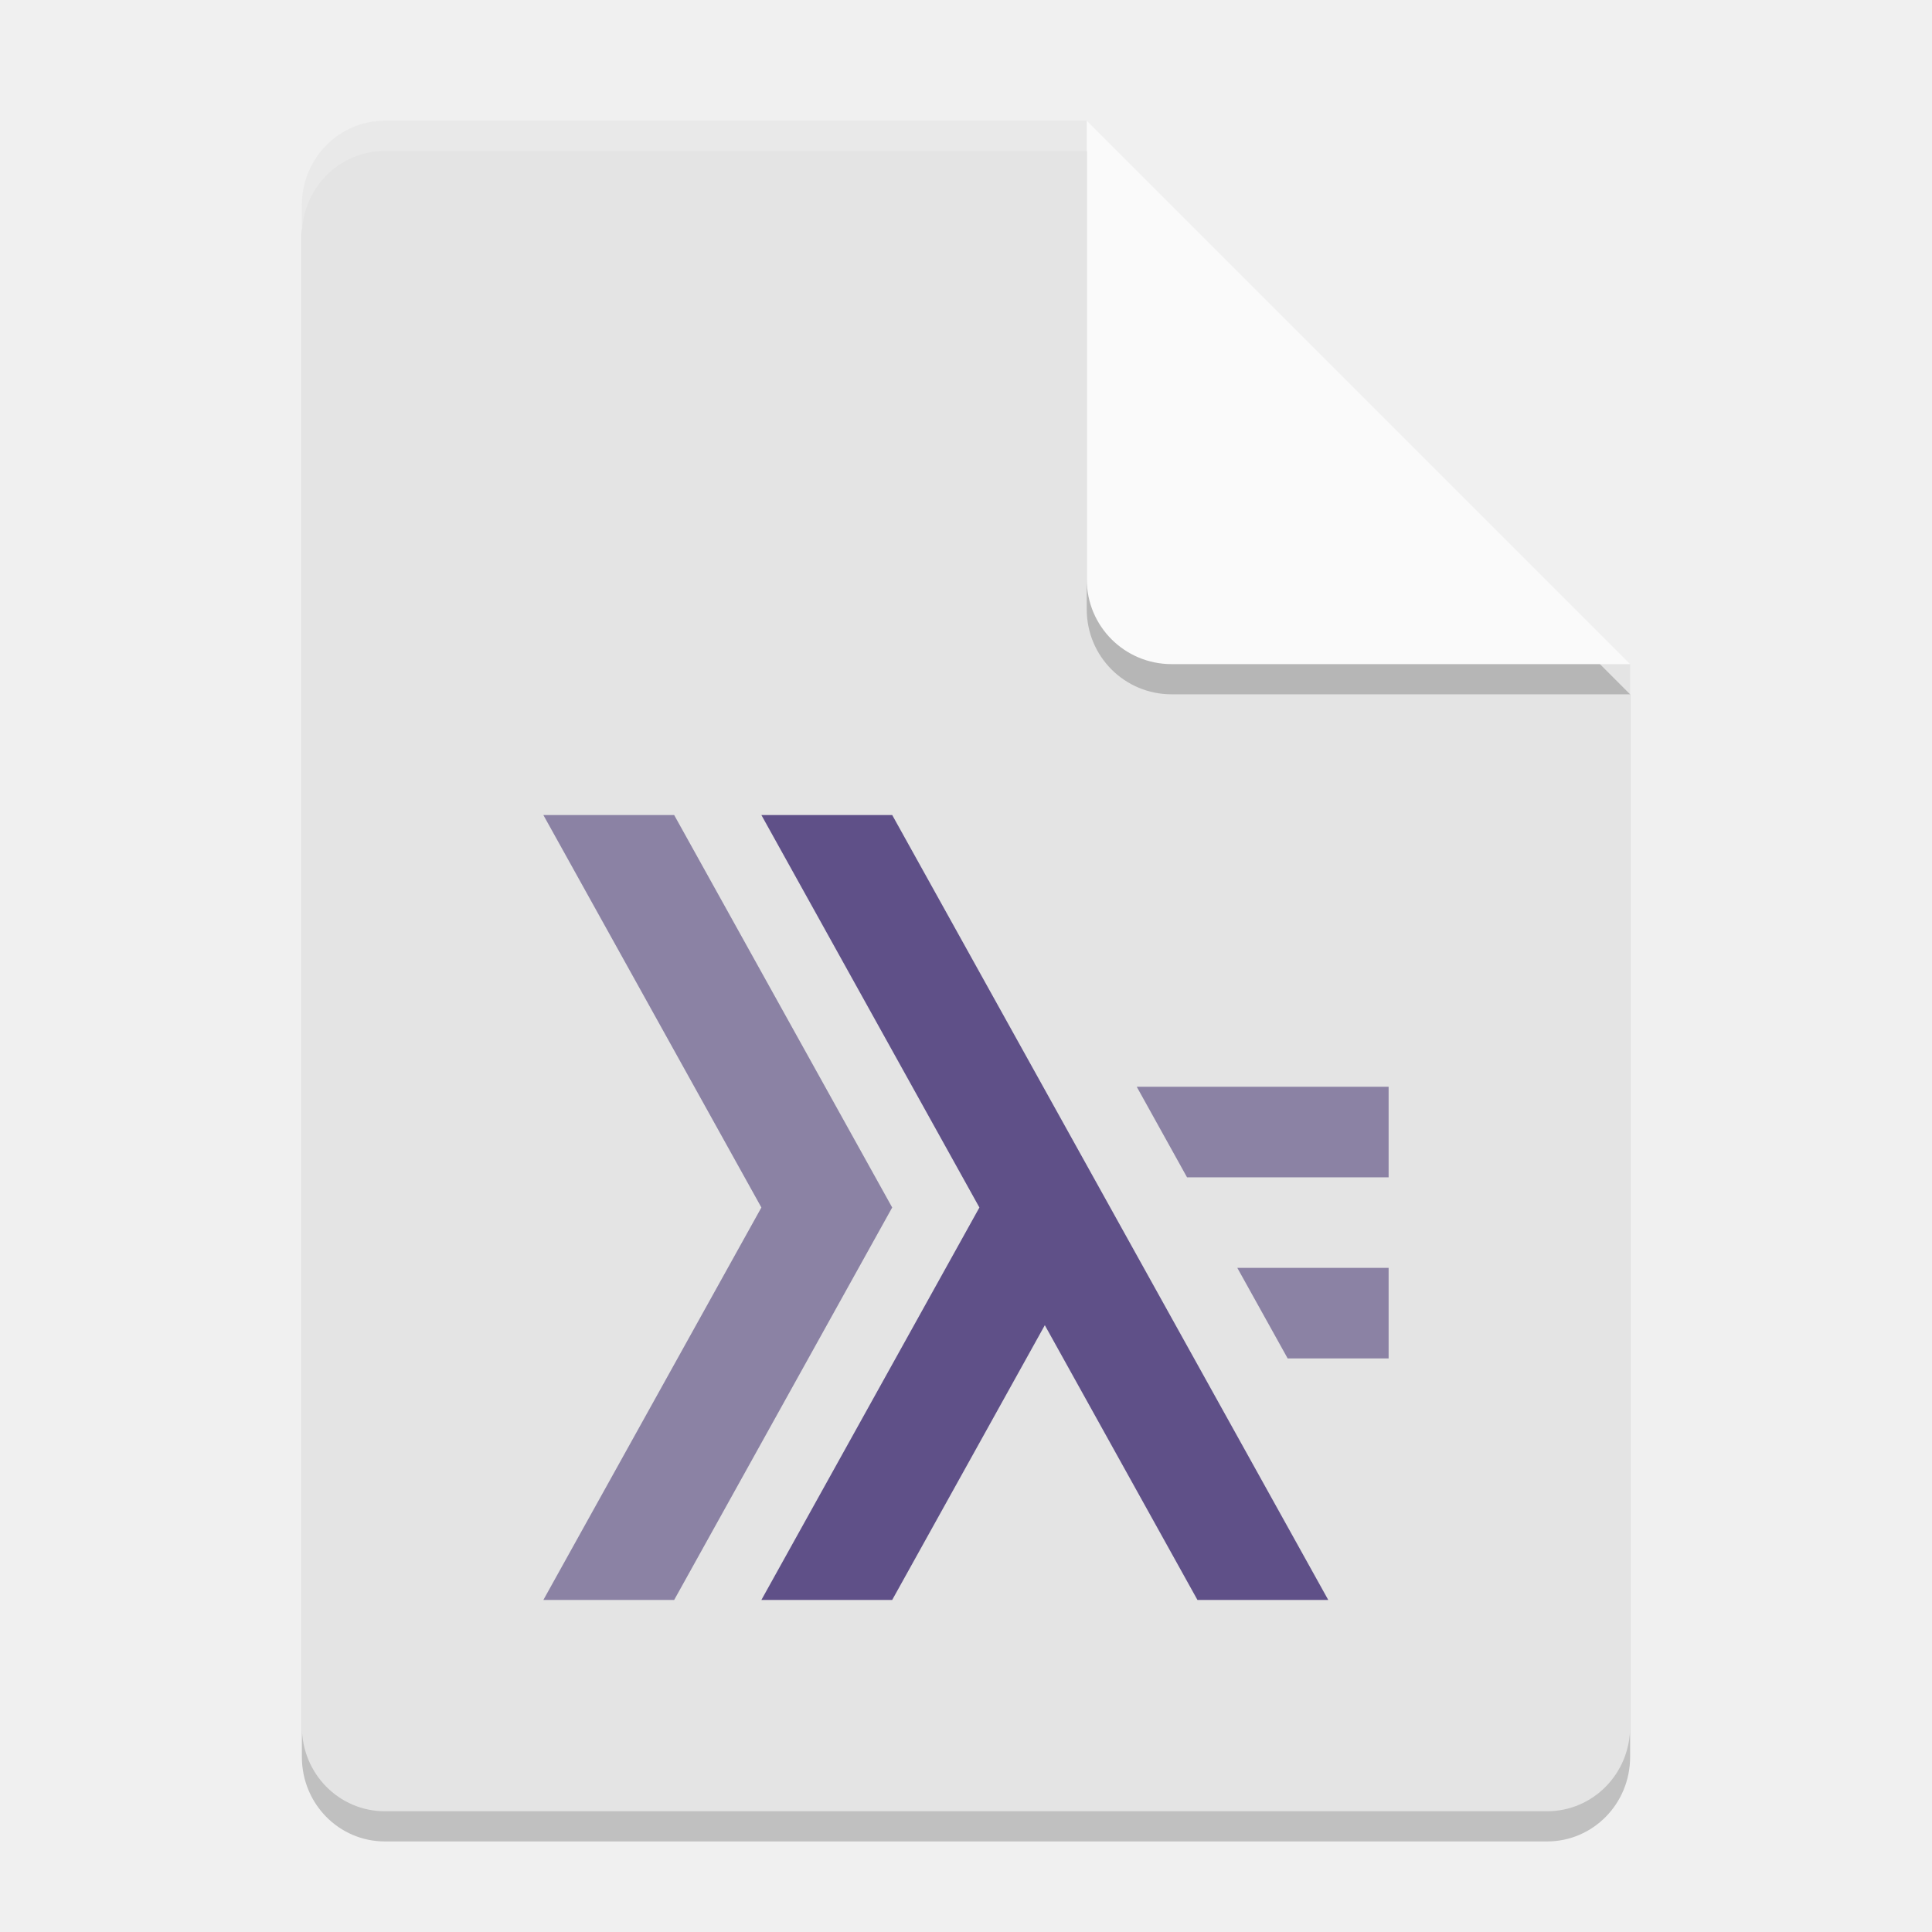
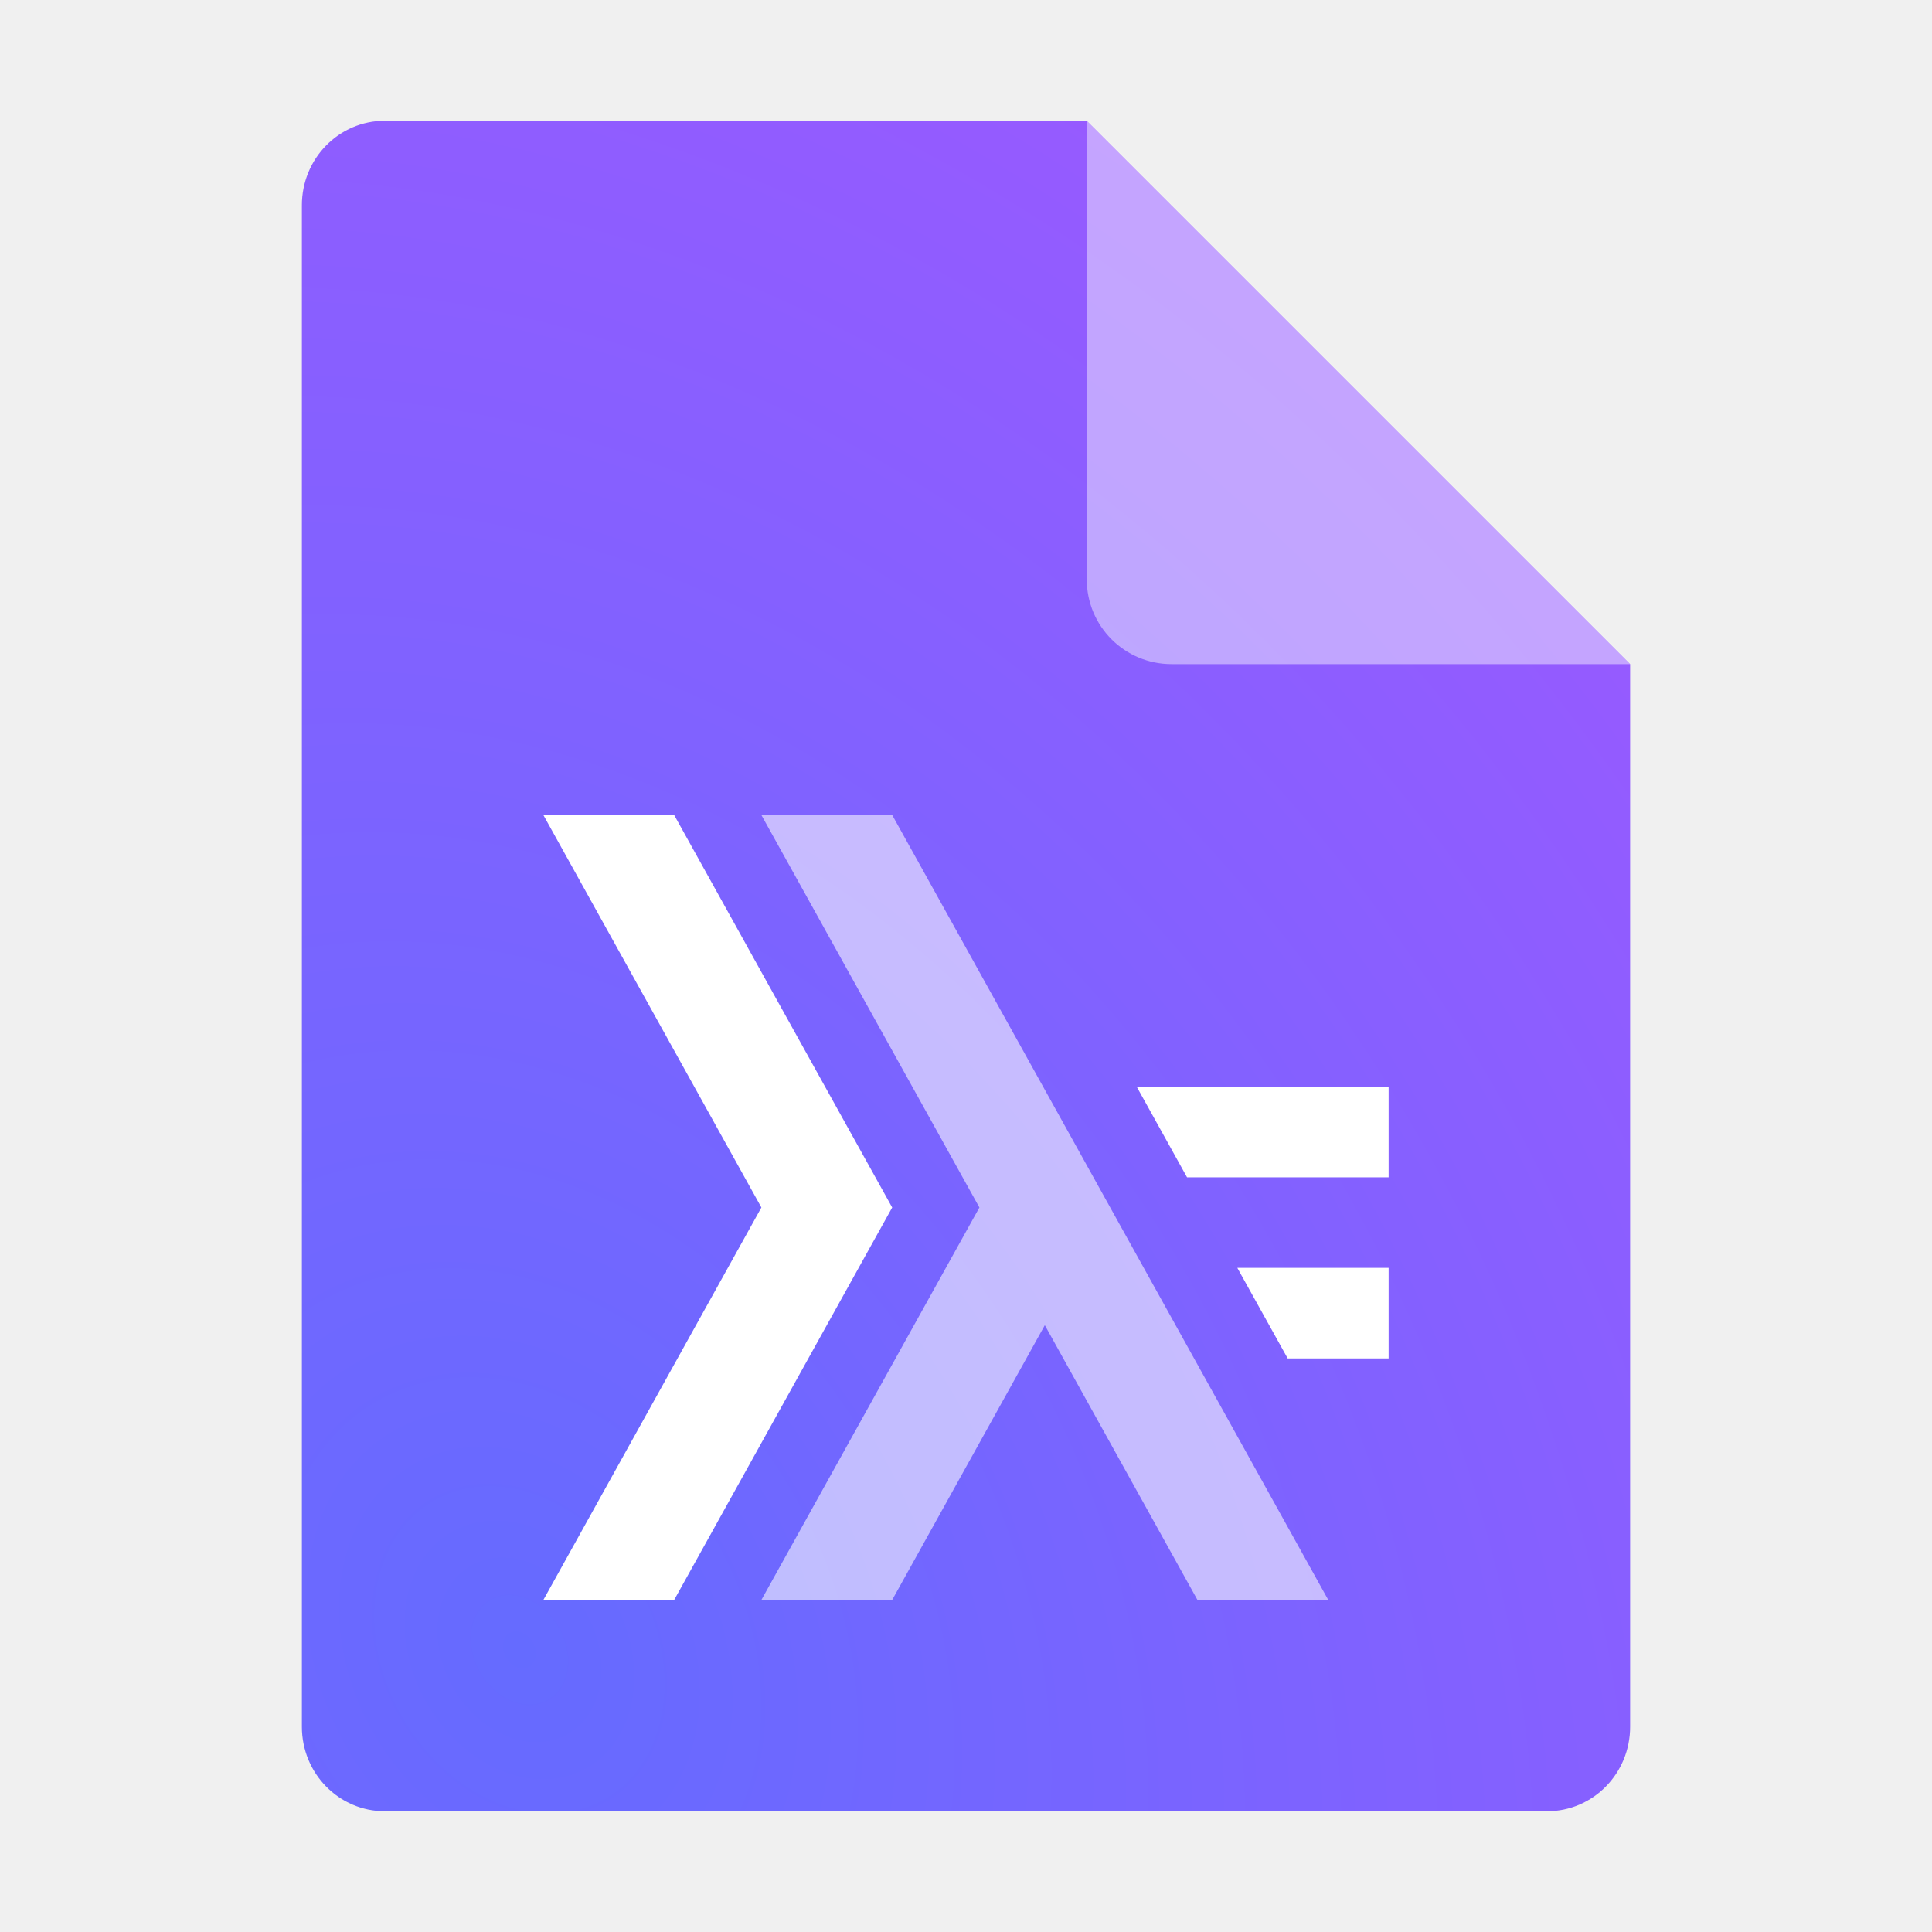
- <svg xmlns="http://www.w3.org/2000/svg" width="64" height="64" version="1.1">
-   <path style="opacity:0.2" d="M 12.75,5 C 11.226,5 10,6.249 10,7.8 v 50.4 c 0,1.55 1.226,2.8 2.75,2.8 h 38.5 C 52.772,61 54,59.75 54,58.2 V 23 L 40,19 36,5 Z" />
-   <path style="fill:#e4e4e4" d="M 12.75,4 C 11.226,4 10,5.249 10,6.8 v 50.4 c 0,1.55 1.226,2.8 2.75,2.8 h 38.5 C 52.772,60 54,58.75 54,57.2 V 22 L 40,18 36,4 Z" />
-   <path style="opacity:0.2" d="M 54,23 36,5 V 20.188 C 36,21.747 37.255,23 38.812,23 Z" />
-   <path style="fill:#fafafa" d="M 54,22 36,4 V 19.188 C 36,20.747 37.255,22 38.812,22 Z" />
-   <path style="opacity:0.2;fill:#ffffff" d="M 12.75 4 C 11.226 4 10 5.25 10 6.801 L 10 7.801 C 10 6.25 11.226 5 12.75 5 L 36 5 L 36 4 L 12.75 4 z" />
-   <path style="fill:#8b82a4" d="m 18,27 7.222,13 -7.222,13 h 4.333 l 7.222,-13 -7.222,-13 z" />
-   <path style="fill:#5f5088" d="m 25.222,27 7.222,13 -7.222,13 h 4.333 l 5.056,-9.101 5.056,9.101 h 4.333 L 29.556,27 Z" />
-   <path style="fill:#8b82a4" d="m 37.656,36 1.666,3 H 46 v -3 z m 3.332,6 1.668,3 H 46 v -3 z" />
+ <svg xmlns="http://www.w3.org/2000/svg" xmlns:xlink="http://www.w3.org/1999/xlink" width="64" height="64" version="1.1" id="svg8">
+   <defs id="defs8">
+     <radialGradient xlink:href="#linearGradient7" id="radialGradient8" cx="17.222" cy="49.789" fx="17.222" fy="49.789" r="22" gradientTransform="matrix(2.347337,-1.355236,1.724845,2.98752,-97.08262,-74.76496)" gradientUnits="userSpaceOnUse" />
+     <linearGradient id="linearGradient7">
+       <stop style="stop-color:#656bff;stop-opacity:1;" offset="0" id="stop7" />
+       <stop style="stop-color:#a057ff;stop-opacity:1;" offset="1" id="stop8" />
+     </linearGradient>
+   </defs>
+   <g id="g1">
+     <g id="g2">
+       <g id="g7" transform="translate(-12,4)">
+         <path style="fill:url(#radialGradient8)" d="M 24.75,0 C 23.227,0 22,1.249 22,2.8 v 50.4 c 0,1.55 1.226,2.8 2.75,2.8 h 38.5 C 64.772,56 66,54.75 66,53.2 V 18 L 48,0 Z" id="path2" />
+         <path style="opacity:0.449;fill:#ffffff;fill-opacity:1" d="M 66,18 48,0 V 15.188 C 48,16.747 49.255,18 50.812,18 Z" id="path4" />
+       </g>
+     </g>
+   </g>
+   <path style="fill:#ffffff;fill-opacity:1" d="m 18,27 7.222,13 -7.222,13 h 4.333 l 7.222,-13 -7.222,-13 z" id="path6" />
+   <path style="fill:#ffffff;fill-opacity:1;opacity:0.57" d="m 25.222,27 7.222,13 -7.222,13 h 4.333 l 5.056,-9.101 5.056,9.101 h 4.333 L 29.556,27 Z" id="path7" />
+   <path style="fill:#ffffff;fill-opacity:1" d="m 37.656,36 1.666,3 H 46 v -3 z m 3.332,6 1.668,3 H 46 v -3 z" id="path8" />
</svg>
